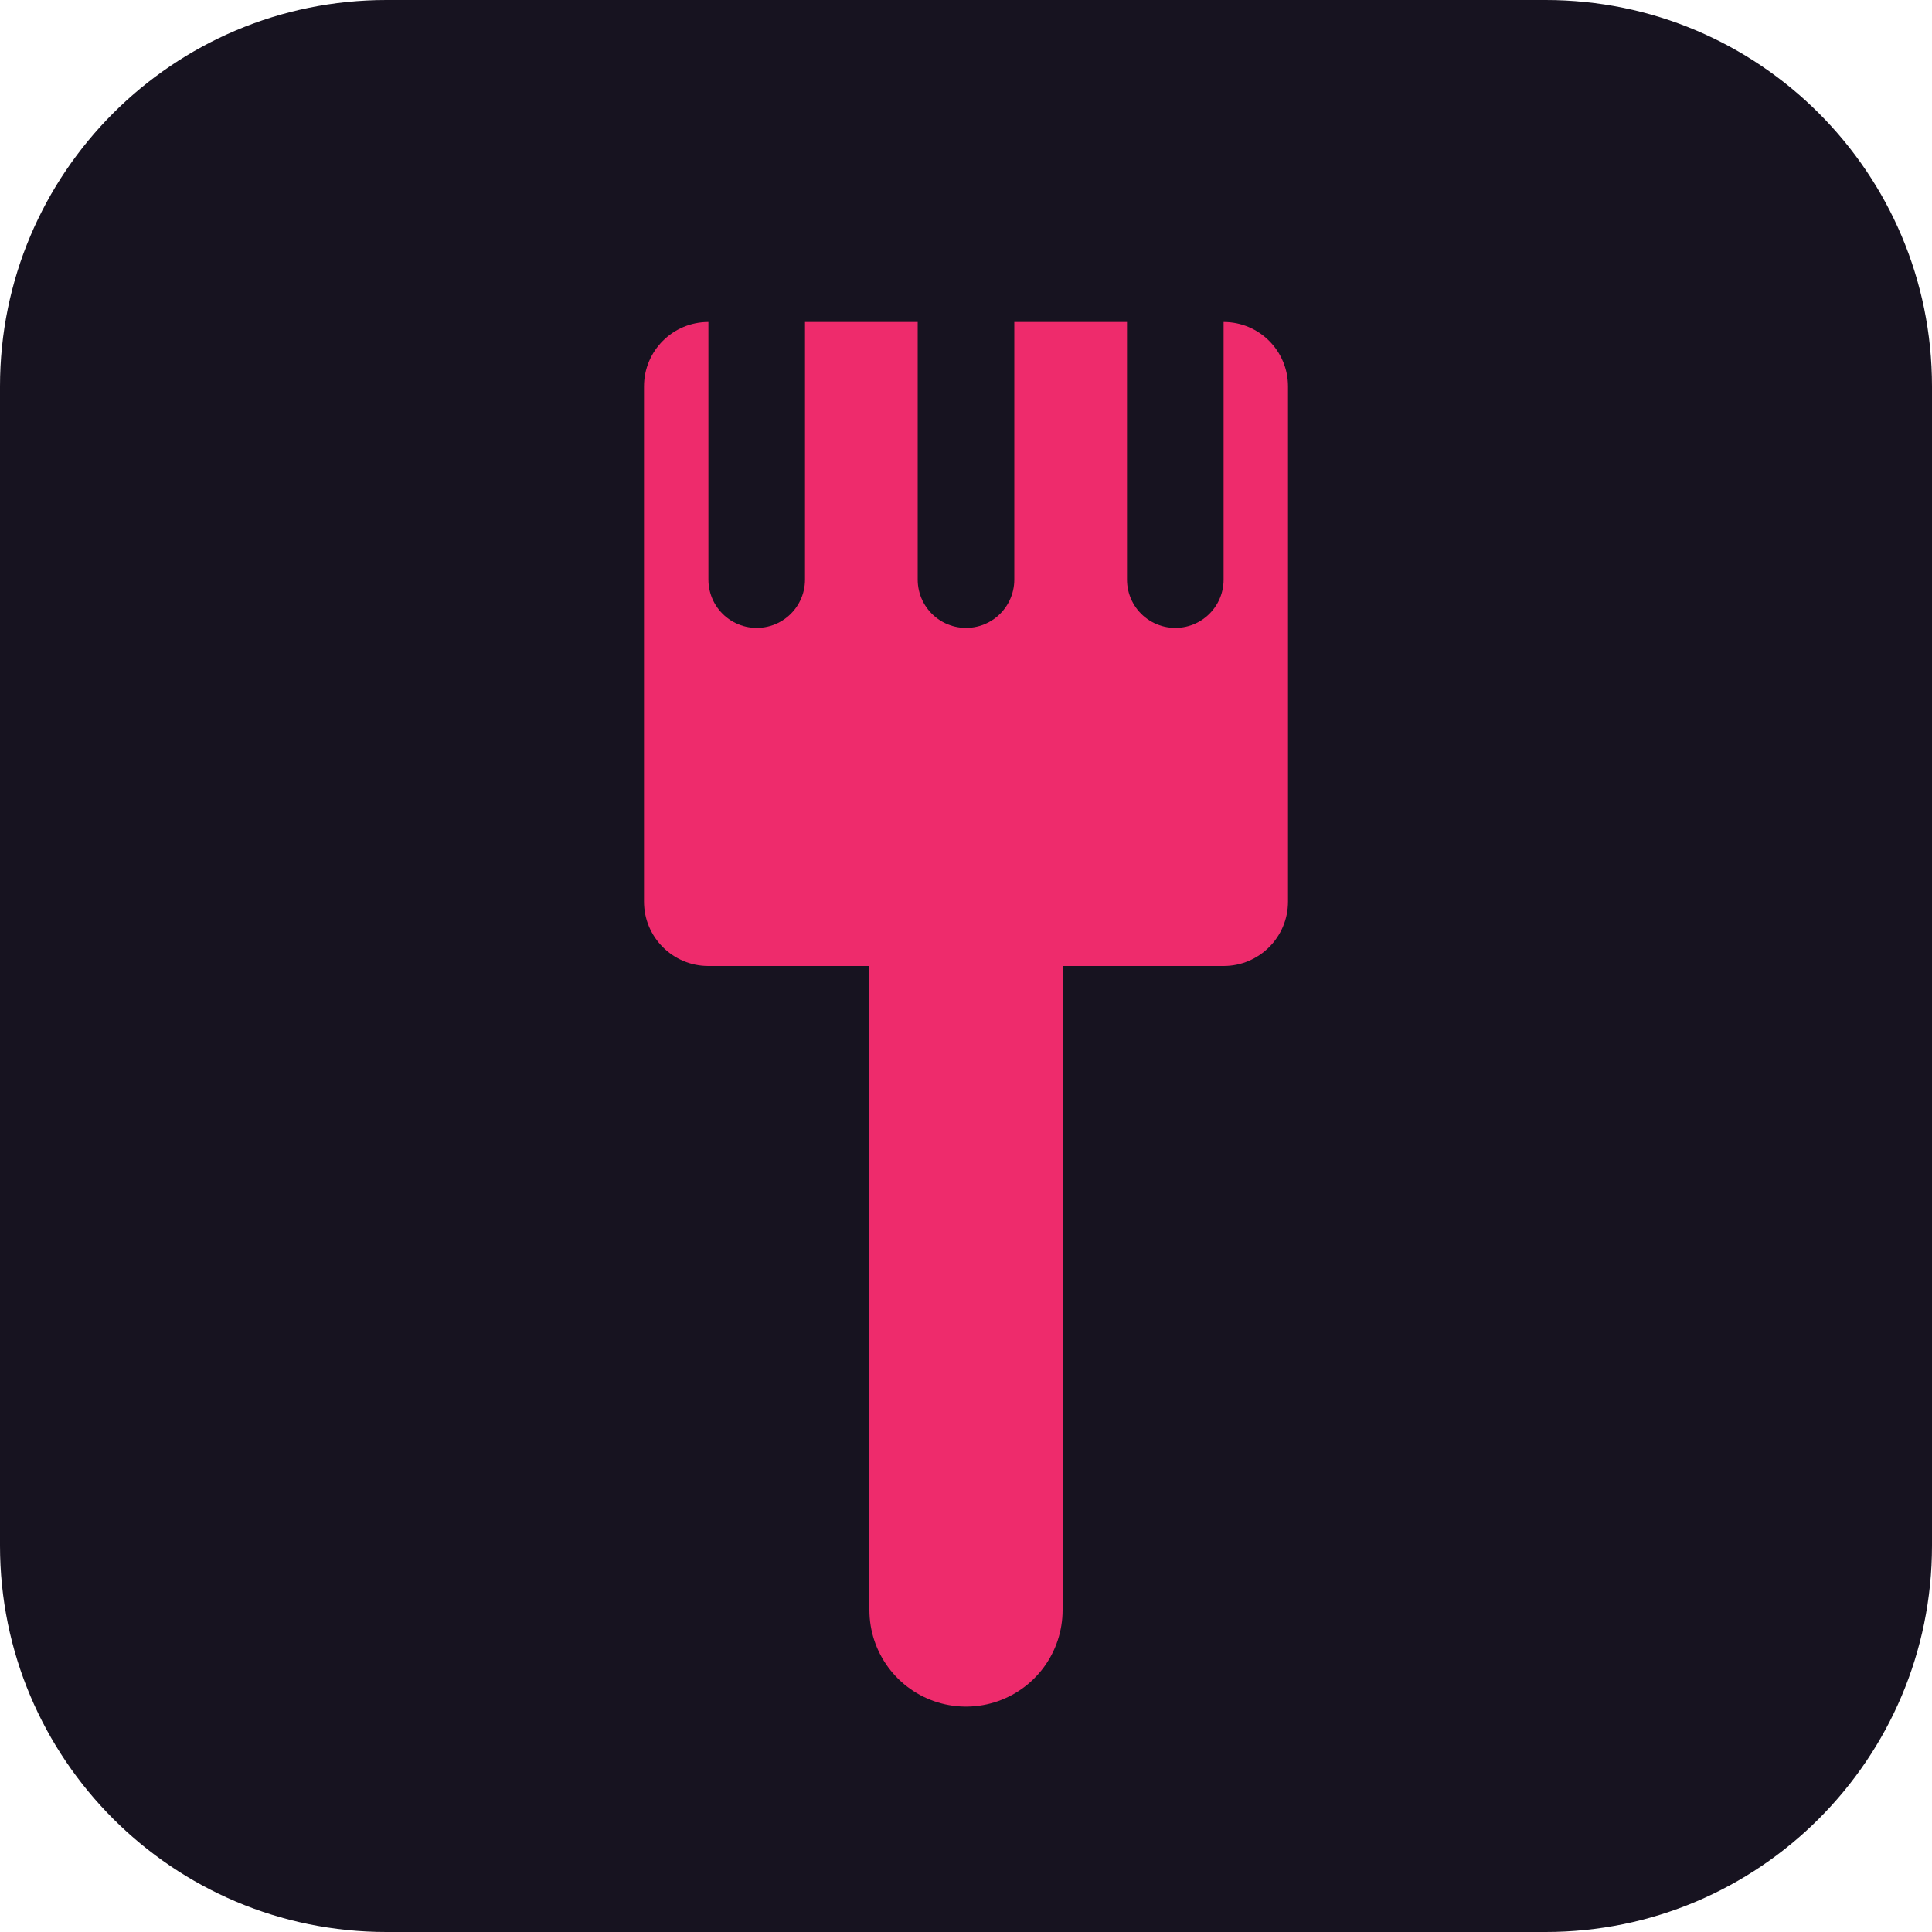
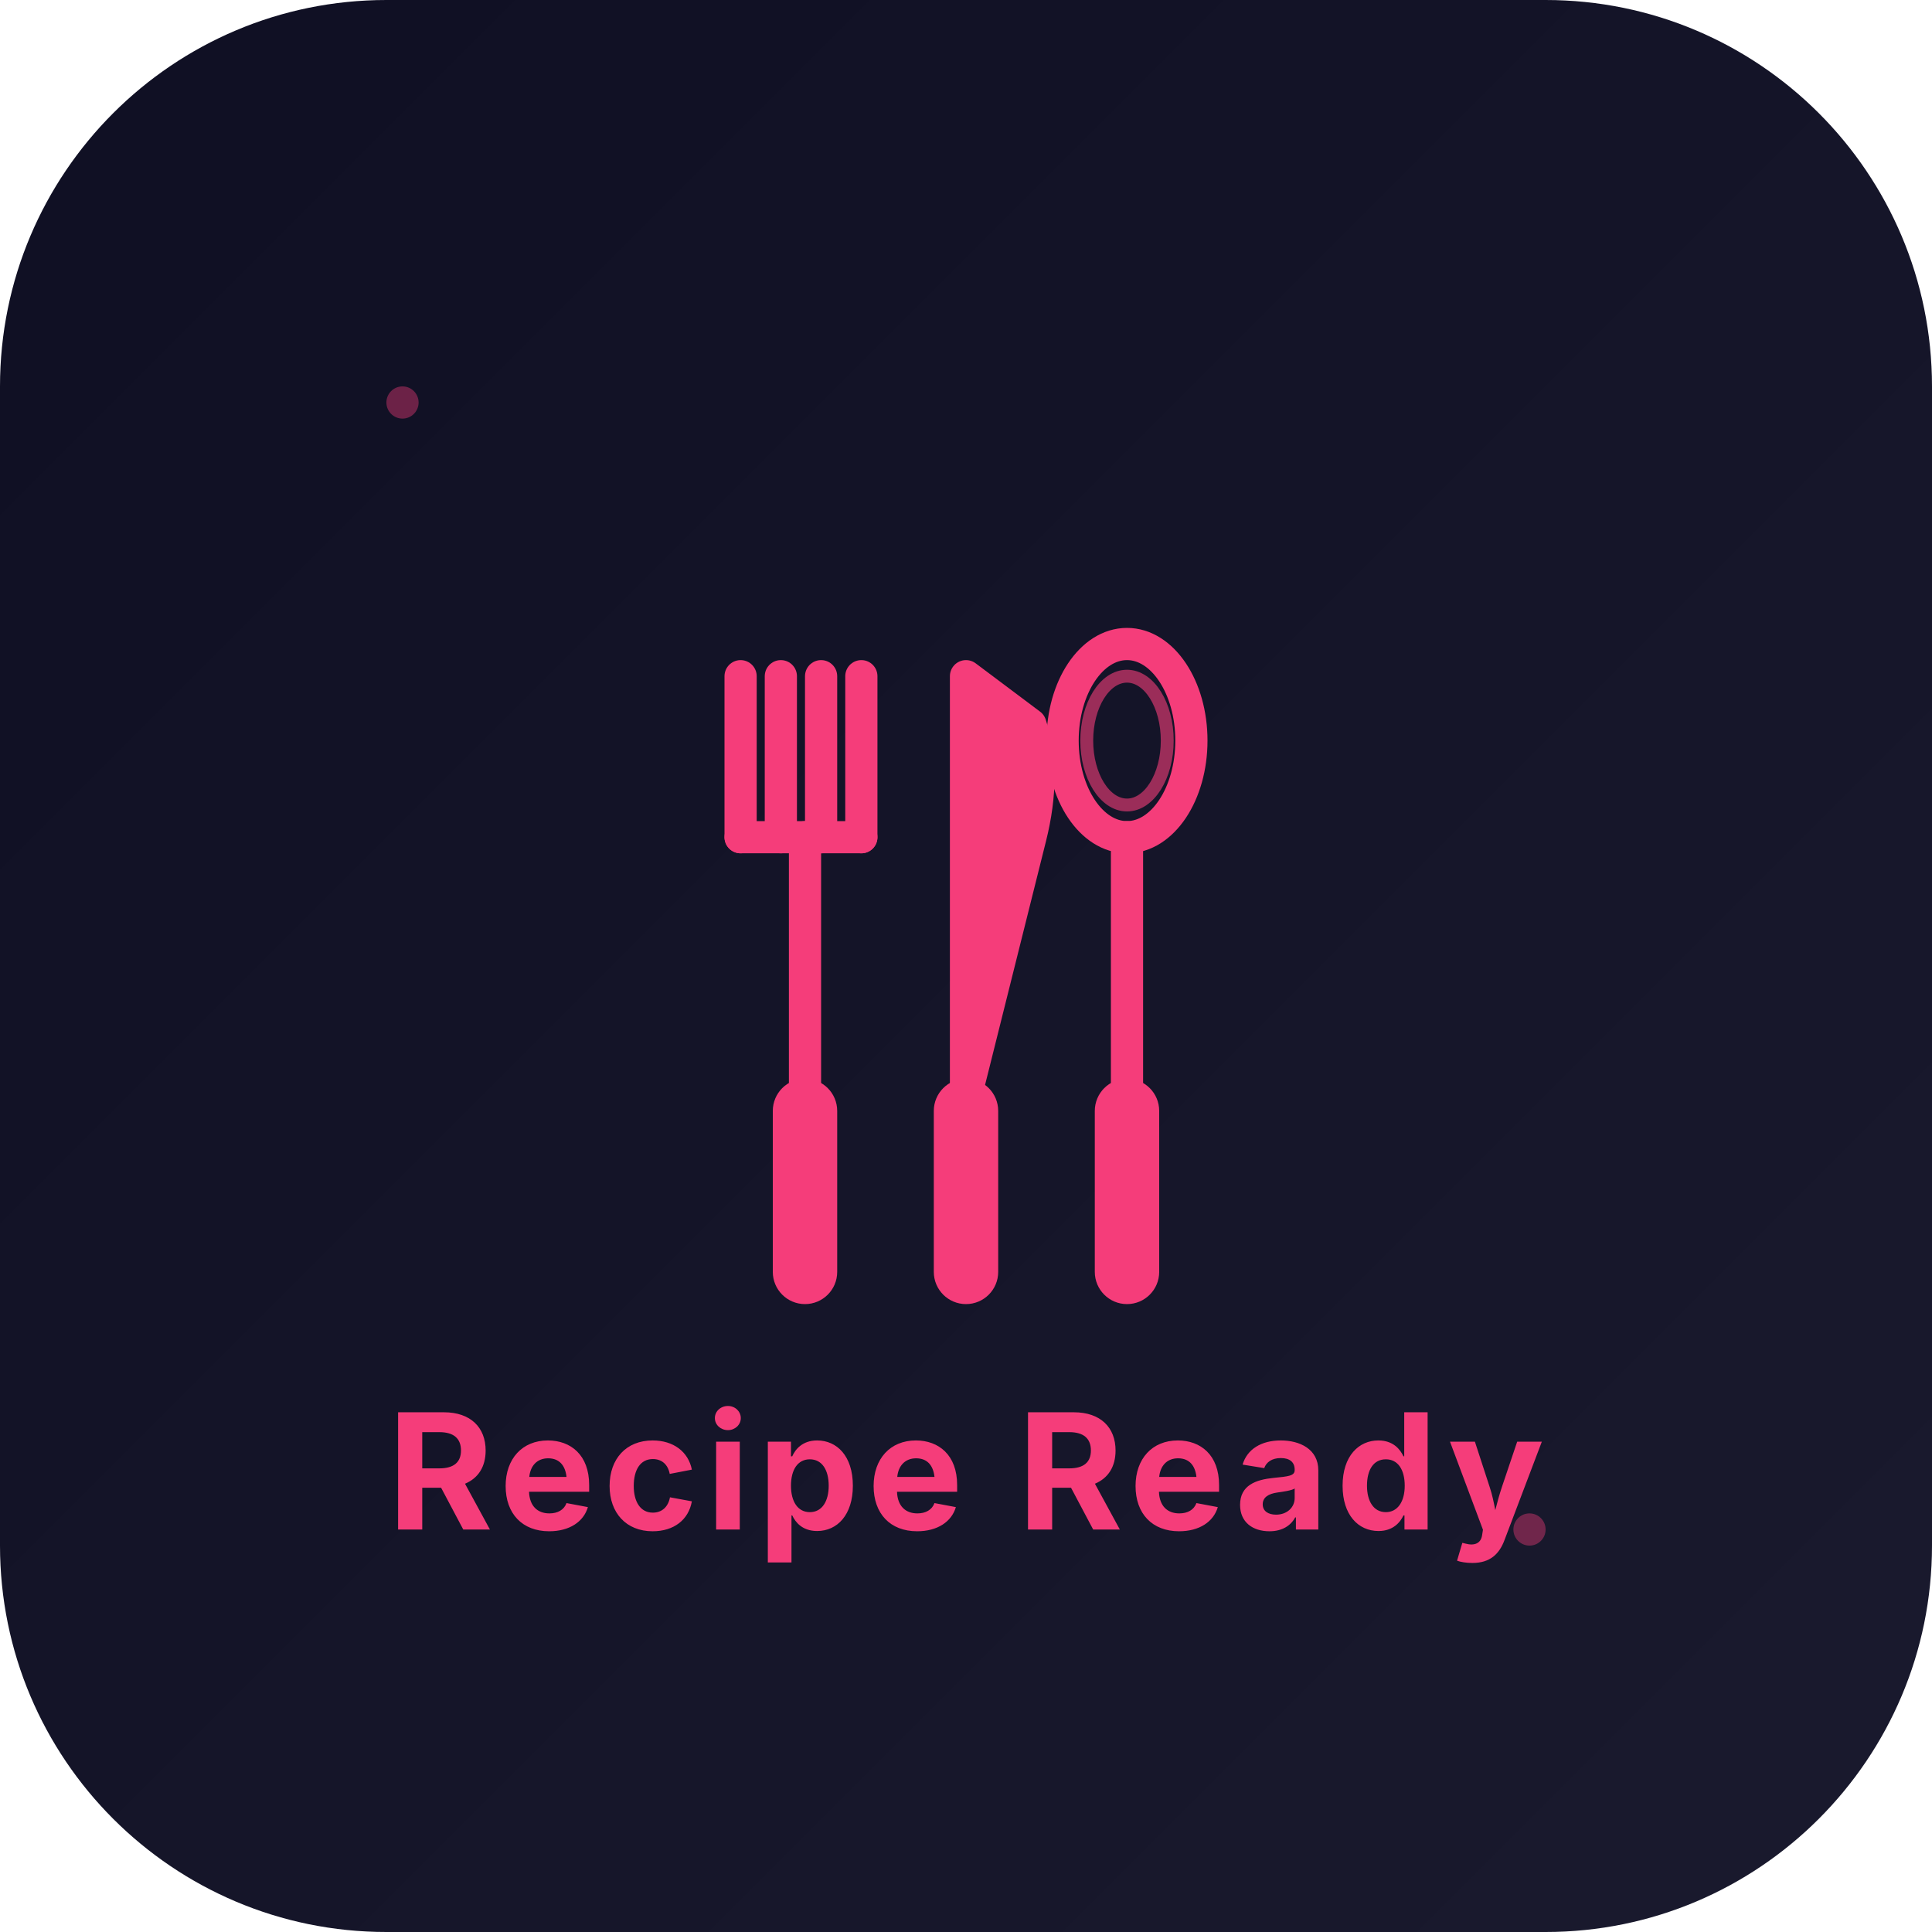
- <svg xmlns="http://www.w3.org/2000/svg" width="512" height="512" viewBox="0 0 60 60" fill="none">
-   <rect width="60" height="60" rx="12" fill="hsl(260, 25%, 10%)" />
-   <path d="M20 12C20 10.895 20.895 10 22 10H38C39.105 10 40 10.895 40 12V28C40 29.105 39.105 30 38 30H22C20.895 30 20 29.105 20 28V12Z" fill="hsl(340, 85%, 55%)" />
-   <path d="M30 30V50" stroke="hsl(340, 85%, 55%)" stroke-width="6" stroke-linecap="round" />
-   <path d="M23.5 10V18" stroke="hsl(260, 25%, 10%)" stroke-width="3" stroke-linecap="round" />
-   <path d="M30 10V18" stroke="hsl(260, 25%, 10%)" stroke-width="3" stroke-linecap="round" />
-   <path d="M36.5 10V18" stroke="hsl(260, 25%, 10%)" stroke-width="3" stroke-linecap="round" />
+ <svg xmlns="http://www.w3.org/2000/svg" viewBox="0 0 120 120">
+   <defs>
+     <linearGradient id="bgGradient" x1="0%" y1="0%" x2="100%" y2="100%">
+       <stop offset="0%" style="stop-color:#0f0f23;stop-opacity:1" />
+       <stop offset="100%" style="stop-color:#1a1a2e;stop-opacity:1" />
+     </linearGradient>
+   </defs>
+   <rect width="120" height="120" rx="24" fill="url(#bgGradient)" />
+   <g transform="translate(60, 60)" stroke="hsl(340, 90%, 60%)" stroke-width="2" fill="none" stroke-linecap="round" stroke-linejoin="round">
+     <g transform="translate(-10, 0)">
+       <rect x="-1" y="8" width="2" height="12" rx="1" fill="hsl(340, 90%, 60%)" />
+       <path d="M0 8 L0 -8" />
+       <path d="M-4 -8 L-4 -18 M-1.5 -8 L-1.5 -18 M1 -8 L1 -18 M3.5 -8 L3.5 -18" />
+       <path d="M-4 -8 L3.5 -8" />
+     </g>
+     <g transform="translate(0, 0)">
+       <rect x="-1" y="8" width="2" height="12" rx="1" fill="hsl(340, 90%, 60%)" />
+       <path d="M0 8 L0 -18 L4 -15 Q5 -12 4 -8 L0 8" fill="hsl(340, 90%, 60%)" stroke="hsl(340, 90%, 60%)" />
+       <path d="M0 -18 L4 -15" stroke-width="1" />
+     </g>
+     <g transform="translate(10, 0)">
+       <rect x="-1" y="8" width="2" height="12" rx="1" fill="hsl(340, 90%, 60%)" />
+       <path d="M0 8 L0 -8" />
+       <ellipse cx="0" cy="-14" rx="4" ry="6" fill="none" stroke="hsl(340, 90%, 60%)" stroke-width="2" />
+       <ellipse cx="0" cy="-14" rx="2.5" ry="4" fill="none" stroke="hsl(340, 90%, 60%)" stroke-width="0.8" opacity="0.6" />
+     </g>
+   </g>
+   <text x="60" y="95" text-anchor="middle" font-family="system-ui, -apple-system, sans-serif" font-size="10" font-weight="700" letter-spacing="0.5px" fill="hsl(340, 90%, 60%)">
+     Recipe Ready
+   </text>
+   <circle cx="25" cy="25" r="1" fill="hsl(340, 90%, 60%)" opacity="0.4" />
+   <circle cx="95" cy="95" r="1" fill="hsl(340, 90%, 60%)" opacity="0.4" />
</svg>
